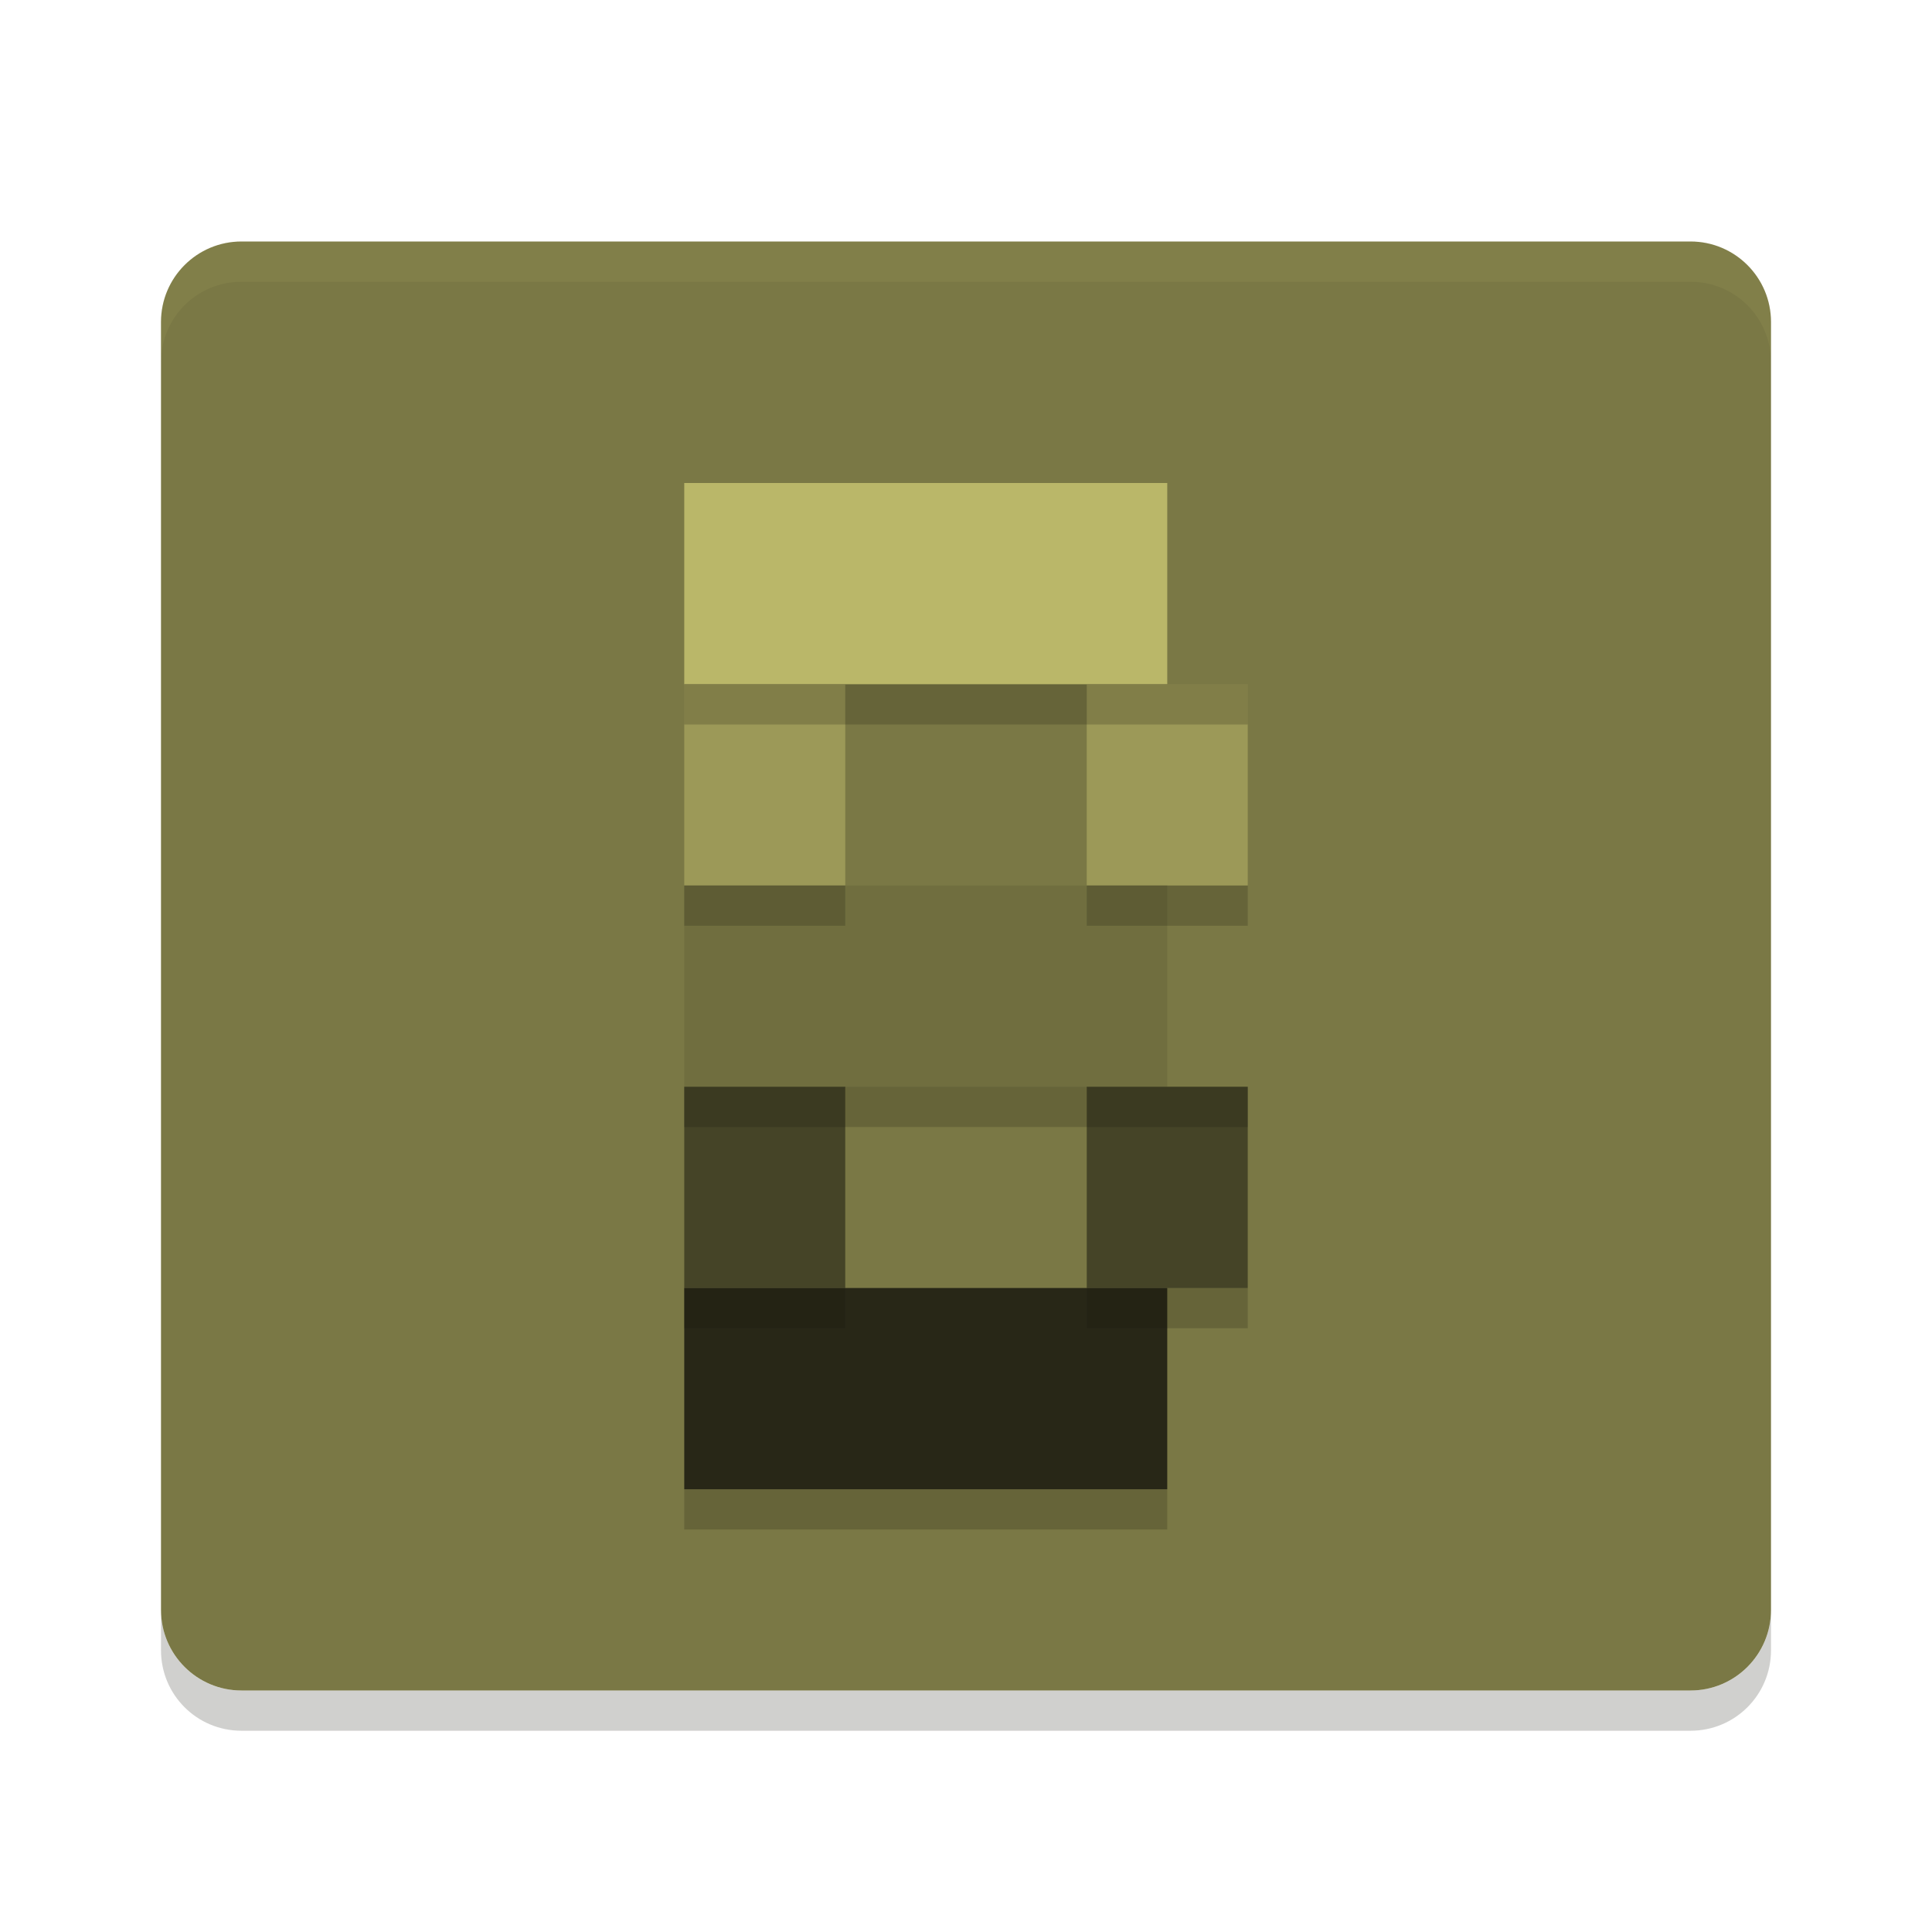
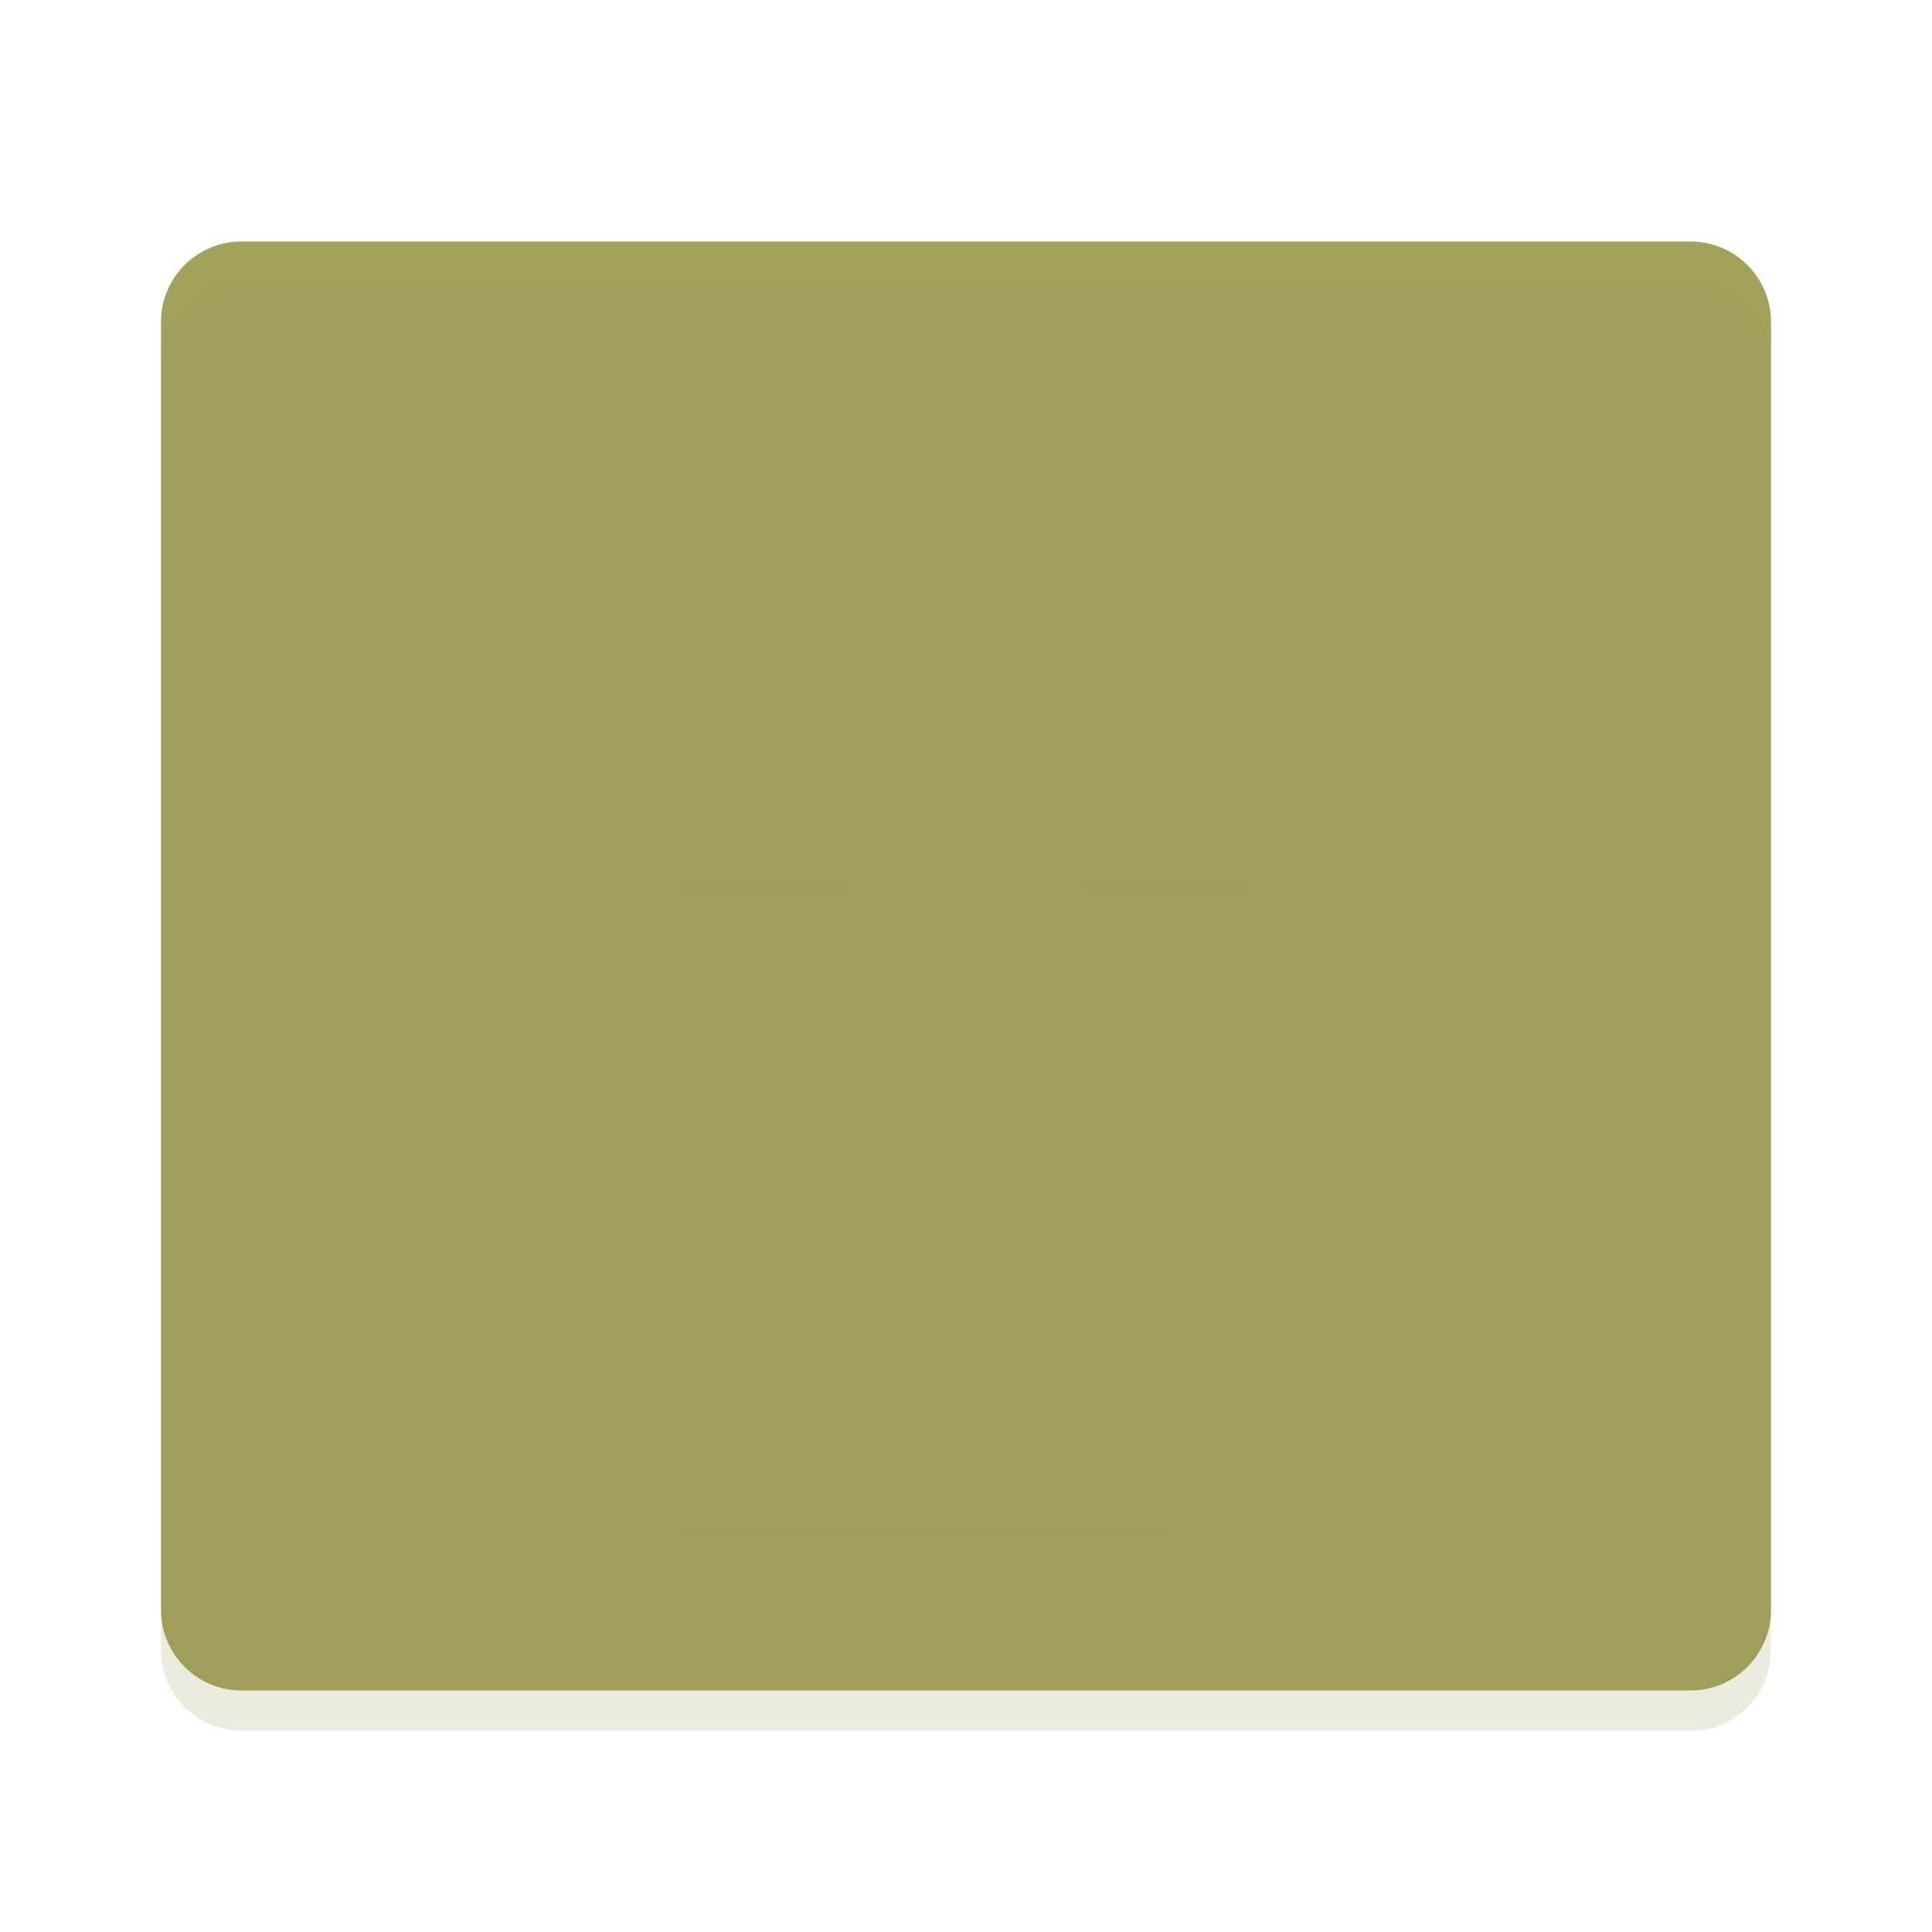
<svg xmlns="http://www.w3.org/2000/svg" width="48" height="48" version="1">
-   <path opacity=".2" d="m4 40v1c0 1.108 0.892 2 2 2h36c1.108 0 2-0.892 2-2v-1c0 1.108-0.892 2-2 2h-36c-1.108 0-2-0.892-2-2z" fill="#15140c" />
-   <rect style="fill:#7a7845" width="40" height="36" x="4" y="6" rx="2" ry="2" />
-   <path style="opacity:.1;fill:#c4c06e" d="m6 6c-1.108 0-2 0.892-2 2v1c0-1.108 0.892-2 2-2h36c1.108 0 2 0.892 2 2v-1c0-1.108-0.892-2-2-2h-36z" />
-   <rect style="fill:#bab769" width="12" height="5" x="17" y="12" />
-   <rect style="fill:#9c9958" width="4" height="5" x="17" y="17" />
-   <rect style="fill:#9c9958" width="4" height="5" x="27" y="17" />
-   <rect style="fill:#706e3f" width="12" height="5" x="17" y="22" />
-   <rect style="fill:#454427" width="4" height="5" x="17" y="27" />
-   <rect style="fill:#454427" width="4" height="5" x="27" y="27" />
-   <rect style="fill:#282717" width="12" height="5" x="17" y="32" />
-   <rect style="opacity:0.2" width="14" height="1" x="17" y="17" fill="#15140c" />
-   <rect style="opacity:0.2" width="4" height="1" x="17" y="22" fill="#15140c" />
-   <rect style="opacity:0.2" width="4" height="1" x="27" y="22" fill="#15140c" />
-   <rect style="opacity:0.2" width="14" height="1" x="17" y="27" fill="#15140c" />
-   <rect style="opacity:0.2" width="4" height="1" x="17" y="32" fill="#15140c" />
-   <rect style="opacity:0.2" width="4" height="1" x="27" y="32" fill="#15140c" />
-   <rect style="opacity:0.2" width="12" height="1" x="17" y="37" fill="#15140c" />
+   <path opacity=".2" d="m4 40v1c0 1.108 0.892 2 2 2h36c1.108 0 2-0.892 2-2v-1c0 1.108-0.892 2-2 2h-36c-1.108 0-2-0.892-2-2z" fill="#a19e5a" />
+   <rect style="fill:#a19e5a" width="40" height="36" x="4" y="6" rx="2" ry="2" />
+   <path style="opacity:.1;fill:#beba6b" d="m6 6c-1.108 0-2 0.892-2 2v1c0-1.108 0.892-2 2-2h36c1.108 0 2 0.892 2 2v-1c0-1.108-0.892-2-2-2h-36z" />
+   <rect style="fill:#a19e5a" width="12" height="5" x="17" y="12" />
+   <rect style="fill:#a19e5a" width="4" height="5" x="17" y="17" />
+   <rect style="fill:#a19e5a" width="4" height="5" x="27" y="17" />
+   <rect style="fill:#a19e5a" width="12" height="5" x="17" y="22" />
+   <rect style="fill:#a19e5a" width="4" height="5" x="17" y="27" />
+   <rect style="fill:#a19e5a" width="4" height="5" x="27" y="27" />
+   <rect style="fill:#a19e5a" width="12" height="5" x="17" y="32" />
+   <rect style="opacity:0.2" width="14" height="1" x="17" y="17" fill="#a19e5a" />
+   <rect style="opacity:0.2" width="4" height="1" x="17" y="22" fill="#a19e5a" />
+   <rect style="opacity:0.2" width="4" height="1" x="27" y="22" fill="#a19e5a" />
+   <rect style="opacity:0.2" width="14" height="1" x="17" y="27" fill="#a19e5a" />
+   <rect style="opacity:0.2" width="4" height="1" x="17" y="32" fill="#a19e5a" />
+   <rect style="opacity:0.2" width="4" height="1" x="27" y="32" fill="#a19e5a" />
+   <rect style="opacity:0.2" width="12" height="1" x="17" y="37" fill="#a19e5a" />
</svg>
